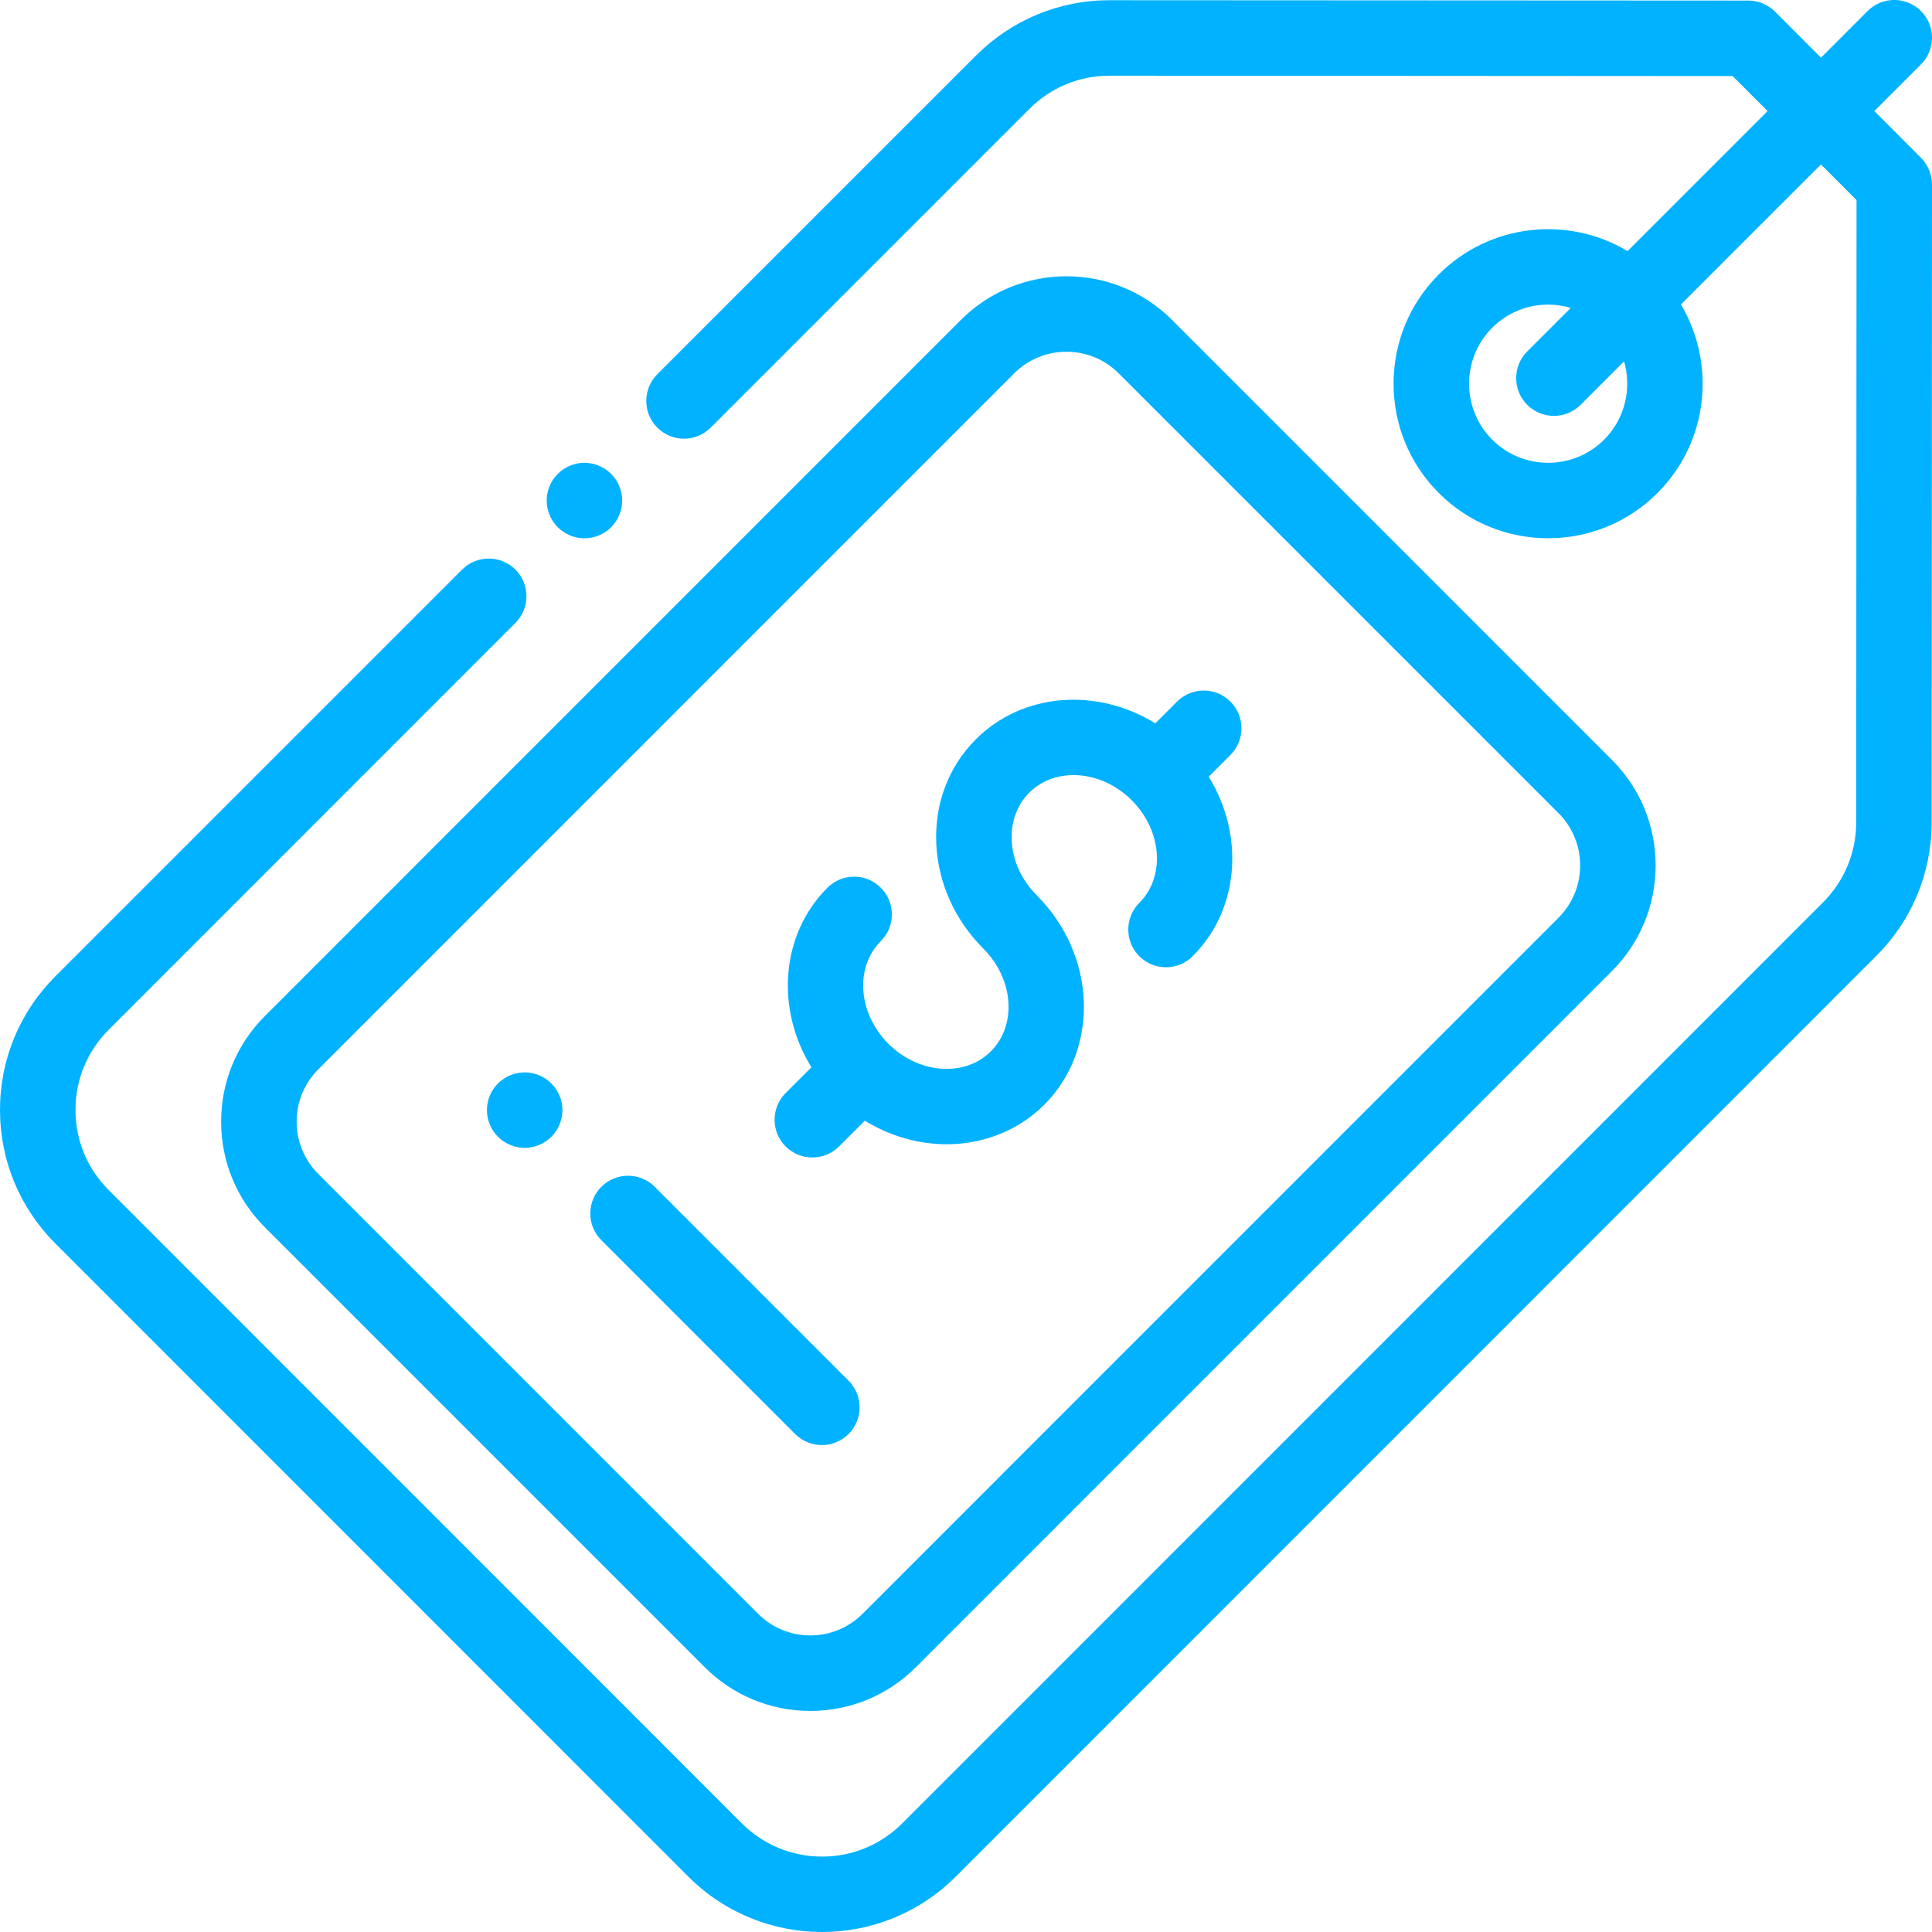
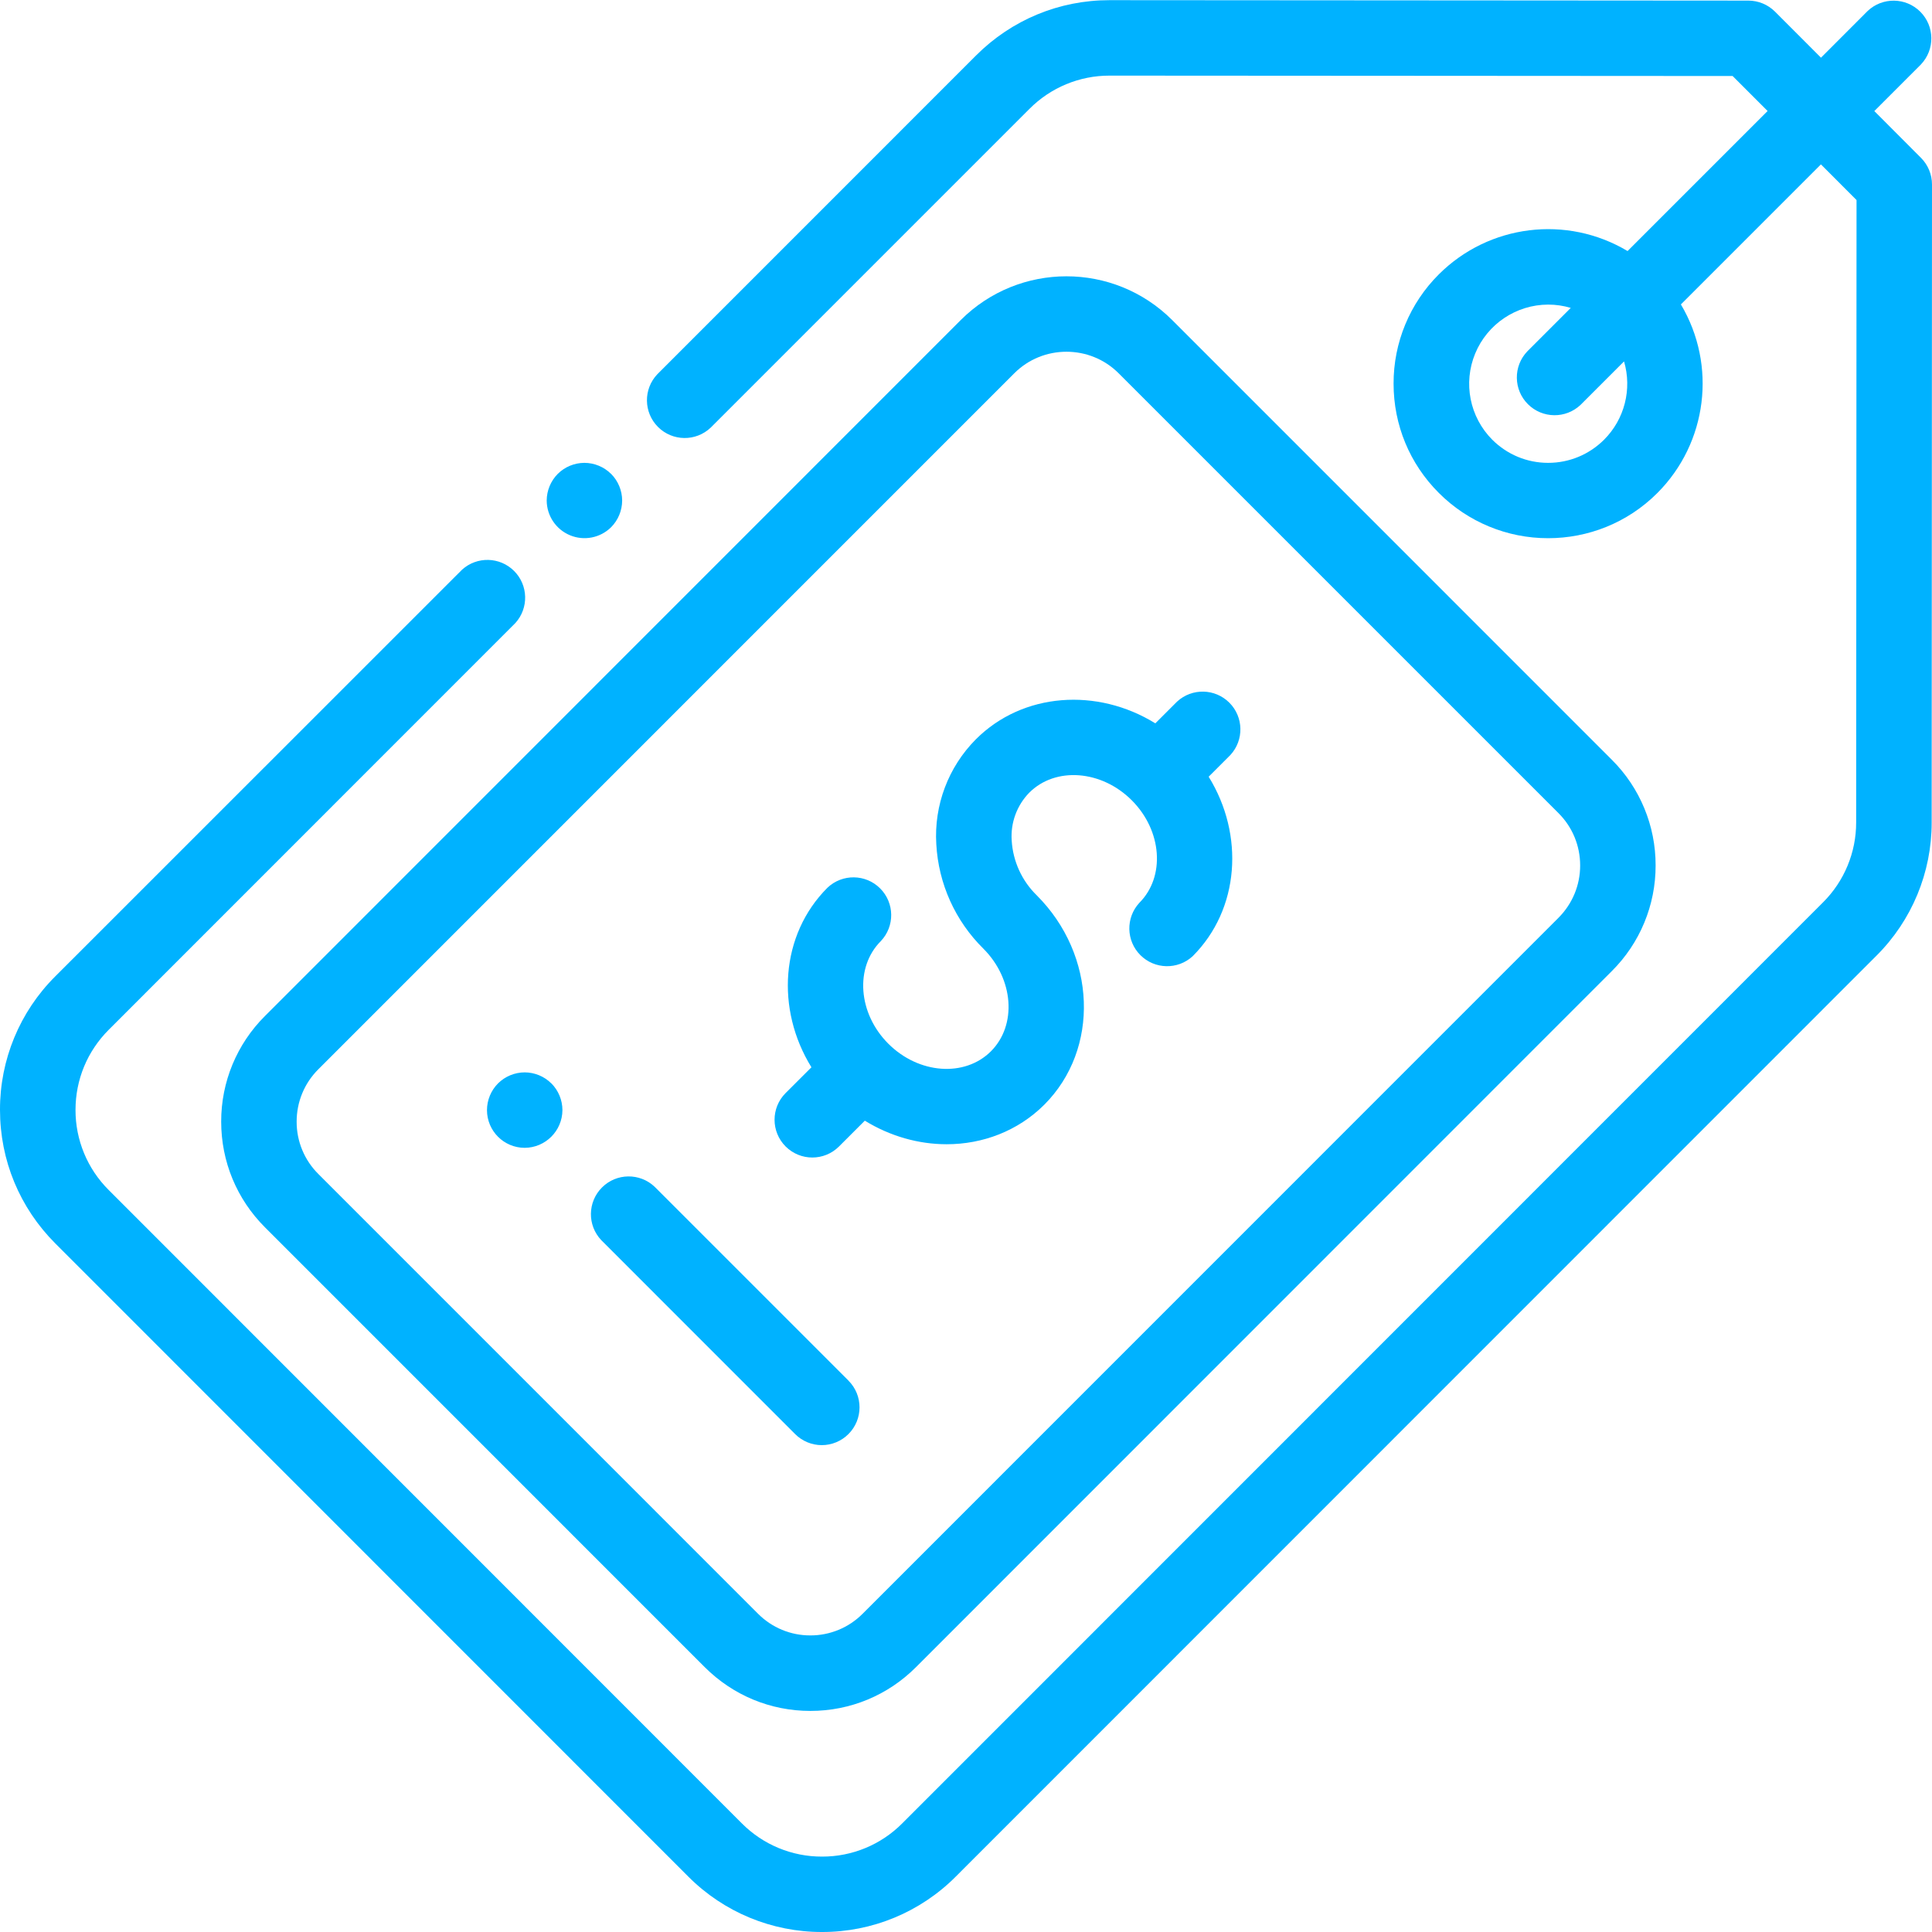
- <svg xmlns="http://www.w3.org/2000/svg" width="35" height="35" viewBox="0 0 35 35" fill="#00b2ff">
-   <path d="M11.071 8.585C10.944 8.458 10.767 8.384 10.587 8.384C10.408 8.384 10.231 8.458 10.104 8.585C9.977 8.712 9.904 8.888 9.904 9.068C9.904 9.248 9.977 9.424 10.104 9.551C10.231 9.679 10.408 9.752 10.587 9.752C10.767 9.752 10.944 9.679 11.071 9.551C11.198 9.424 11.271 9.248 11.271 9.068C11.271 8.888 11.198 8.712 11.071 8.585Z" />
-   <path d="M34.8 2.859L33.955 2.012L34.8 1.167C35.067 0.9 35.067 0.467 34.8 0.2C34.533 -0.067 34.1 -0.067 33.833 0.2L32.989 1.045L32.156 0.211C32.028 0.083 31.854 0.01 31.672 0.01L20.102 0.004C20.102 0.004 20.101 0.004 20.1 0.004C19.187 0.004 18.328 0.36 17.682 1.006L11.908 6.78C11.641 7.047 11.641 7.48 11.908 7.747C12.175 8.014 12.608 8.014 12.875 7.747L18.649 1.973C19.036 1.585 19.552 1.371 20.1 1.371C20.101 1.371 20.101 1.371 20.102 1.371L31.388 1.378L32.022 2.012L29.485 4.549C28.41 3.904 26.992 4.045 26.066 4.971C25.537 5.5 25.246 6.203 25.246 6.951C25.246 7.699 25.537 8.403 26.066 8.932C26.612 9.478 27.329 9.751 28.046 9.751C28.763 9.751 29.48 9.478 30.026 8.932C30.951 8.007 31.092 6.592 30.451 5.516L32.988 2.979L33.633 3.625L33.627 14.898C33.626 15.446 33.413 15.961 33.025 16.349L16.344 33.033C15.956 33.42 15.44 33.634 14.892 33.634C14.344 33.634 13.828 33.42 13.44 33.033L1.969 21.559C1.581 21.172 1.367 20.656 1.367 20.107C1.367 19.559 1.581 19.043 1.969 18.655L9.337 11.285C9.604 11.018 9.604 10.585 9.337 10.319C9.07 10.052 8.638 10.052 8.371 10.319L1.002 17.688C0.356 18.334 0 19.194 0 20.107C0 21.021 0.356 21.88 1.002 22.526L12.473 34C13.14 34.666 14.016 35 14.892 35C15.768 35 16.644 34.666 17.311 34L33.992 17.316C34.637 16.67 34.993 15.812 34.994 14.899L35 3.342C35 3.161 34.928 2.987 34.8 2.859ZM29.06 7.965C28.789 8.235 28.429 8.384 28.046 8.384C27.663 8.384 27.304 8.235 27.033 7.965C26.474 7.406 26.474 6.496 27.033 5.937C27.312 5.658 27.679 5.518 28.046 5.518C28.184 5.518 28.323 5.538 28.456 5.578L27.667 6.367C27.4 6.634 27.4 7.067 27.667 7.334C27.801 7.467 27.976 7.534 28.151 7.534C28.326 7.534 28.5 7.467 28.634 7.334L29.421 6.547C29.563 7.034 29.443 7.582 29.06 7.965Z" />
-   <path d="M29.2 13.764L21.234 5.797C20.178 4.741 18.461 4.741 17.406 5.797L4.799 18.406C4.288 18.917 4.006 19.597 4.006 20.32C4.006 21.043 4.288 21.723 4.799 22.234L12.766 30.202C13.277 30.713 13.957 30.995 14.68 30.995C15.402 30.995 16.082 30.713 16.593 30.202L29.2 17.593C29.712 17.081 29.993 16.402 29.993 15.679C29.993 14.956 29.712 14.276 29.2 13.764ZM28.234 16.626L15.627 29.235C15.374 29.488 15.037 29.627 14.68 29.627C14.322 29.627 13.986 29.488 13.733 29.235L5.766 21.267C5.513 21.014 5.374 20.678 5.374 20.32C5.374 19.962 5.513 19.625 5.766 19.372L18.373 6.764C18.634 6.502 18.977 6.372 19.32 6.372C19.663 6.372 20.006 6.503 20.267 6.764L28.234 14.731C28.487 14.984 28.626 15.321 28.626 15.679C28.626 16.036 28.487 16.373 28.234 16.626Z" />
-   <path d="M22.29 13.677C22.557 13.41 22.557 12.977 22.29 12.71C22.023 12.443 21.591 12.443 21.324 12.71L20.93 13.104C19.879 12.454 18.53 12.541 17.678 13.394C17.181 13.891 16.927 14.566 16.962 15.295C16.996 15.998 17.299 16.67 17.815 17.186C17.815 17.186 17.815 17.186 17.815 17.186C18.365 17.736 18.426 18.57 17.952 19.045C17.477 19.519 16.643 19.458 16.093 18.908C15.543 18.358 15.482 17.524 15.957 17.049C16.224 16.782 16.224 16.349 15.957 16.082C15.69 15.815 15.257 15.815 14.99 16.082C14.137 16.935 14.05 18.284 14.7 19.335L14.232 19.802C13.966 20.069 13.966 20.502 14.232 20.769C14.366 20.902 14.541 20.969 14.716 20.969C14.891 20.969 15.066 20.902 15.2 20.769L15.667 20.302C16.126 20.585 16.642 20.729 17.149 20.729C17.801 20.729 18.439 20.491 18.919 20.012C19.926 19.004 19.865 17.303 18.782 16.22C18.782 16.22 18.782 16.22 18.782 16.219C18.506 15.944 18.345 15.592 18.328 15.229C18.311 14.89 18.424 14.582 18.645 14.361C19.119 13.886 19.953 13.948 20.503 14.498C20.503 14.498 20.503 14.498 20.503 14.498C20.503 14.498 20.503 14.498 20.503 14.498C21.053 15.048 21.114 15.882 20.64 16.356C20.373 16.623 20.373 17.056 20.64 17.323C20.773 17.457 20.948 17.523 21.123 17.523C21.298 17.523 21.473 17.457 21.606 17.323C22.459 16.471 22.546 15.122 21.897 14.071L22.29 13.677Z" />
-   <path d="M15.372 25.012L11.861 21.5C11.594 21.233 11.161 21.233 10.894 21.5C10.627 21.767 10.627 22.2 10.894 22.467L14.405 25.979C14.539 26.112 14.714 26.179 14.889 26.179C15.063 26.179 15.238 26.112 15.372 25.979C15.639 25.712 15.639 25.279 15.372 25.012Z" />
-   <path d="M9.988 19.627C9.861 19.5 9.685 19.427 9.505 19.427C9.325 19.427 9.149 19.5 9.022 19.627C8.894 19.754 8.821 19.93 8.821 20.111C8.821 20.291 8.894 20.467 9.022 20.594C9.149 20.721 9.325 20.795 9.505 20.795C9.685 20.795 9.861 20.721 9.988 20.594C10.116 20.466 10.189 20.291 10.189 20.111C10.189 19.93 10.116 19.755 9.988 19.627Z" />
+ <svg xmlns="http://www.w3.org/2000/svg" width="35" height="35" fill="#00b2ff">
+   <path d="M11.07 8.585a.689.689 0 00-.483-.2.689.689 0 00-.483.2.69.69 0 00-.2.483.685.685 0 001.167.483.69.69 0 00.2-.483.689.689 0 00-.2-.483z" />
+   <path d="M34.8 2.859l-.845-.847.845-.845A.684.684 0 0033.833.2l-.844.845-.833-.834a.683.683 0 00-.484-.2L20.102.003H20.1c-.913 0-1.772.356-2.418 1.002L11.908 6.78a.684.684 0 00.967.967l5.774-5.774A2.04 2.04 0 0120.1 1.37h.002l11.286.007.634.634-2.537 2.537a2.805 2.805 0 00-3.419.422 2.783 2.783 0 00-.82 1.98c0 .748.291 1.452.82 1.98a2.792 2.792 0 001.98.82c.717 0 1.434-.273 1.98-.82a2.806 2.806 0 00.425-3.415l2.537-2.537.645.646-.007 11.273a2.04 2.04 0 01-.601 1.451L16.344 33.033a2.04 2.04 0 01-1.452.601 2.04 2.04 0 01-1.452-.601L1.97 21.559a2.04 2.04 0 01-.602-1.452c0-.548.214-1.064.602-1.452l7.368-7.37a.684.684 0 00-.966-.966L1 17.689a3.399 3.399 0 00-1 2.417c0 .914.356 1.773 1.002 2.42L12.473 34a3.41 3.41 0 002.419 1 3.41 3.41 0 002.419-1l16.68-16.684a3.4 3.4 0 001.003-2.417L35 3.342a.683.683 0 00-.2-.483zm-5.74 5.106c-.271.27-.631.42-1.014.42s-.742-.15-1.013-.42a1.435 1.435 0 011.013-2.447c.139 0 .277.02.41.06l-.789.789a.684.684 0 00.967.967l.787-.787a1.434 1.434 0 01-.361 1.418z" />
+   <path d="M29.2 13.764l-7.966-7.967a2.71 2.71 0 00-3.828 0L4.8 18.406a2.69 2.69 0 00-.793 1.914c0 .723.282 1.403.793 1.914l7.967 7.968c.511.51 1.19.793 1.914.793.723 0 1.402-.282 1.913-.793L29.2 17.592a2.69 2.69 0 00.793-1.913 2.69 2.69 0 00-.793-1.915zm-.966 2.862L15.627 29.235a1.33 1.33 0 01-.947.392 1.33 1.33 0 01-.947-.392l-7.967-7.968a1.33 1.33 0 01-.392-.947c0-.358.139-.695.392-.948L18.373 6.764c.261-.262.604-.392.947-.392.343 0 .686.13.947.392l7.967 7.967c.253.253.392.59.392.948 0 .357-.14.694-.392.947z" />
+   <path d="M22.29 13.677a.684.684 0 00-.966-.967l-.394.394c-1.051-.65-2.4-.563-3.252.29a2.48 2.48 0 00-.716 1.9 2.876 2.876 0 00.853 1.892c.55.55.611 1.384.137 1.859-.475.474-1.309.413-1.859-.137s-.61-1.384-.136-1.859a.684.684 0 00-.967-.967c-.853.853-.94 2.202-.29 3.253l-.468.467a.684.684 0 00.968.967l.467-.467c.46.283.975.427 1.482.427.652 0 1.29-.238 1.77-.717 1.007-1.008.946-2.709-.137-3.792a1.512 1.512 0 01-.454-.991 1.13 1.13 0 01.317-.868c.474-.475 1.308-.413 1.858.137s.611 1.384.137 1.858a.684.684 0 00.966.967c.853-.852.94-2.201.29-3.252l.394-.394zm-6.918 11.335L11.86 21.5a.684.684 0 00-.967.967l3.511 3.512a.682.682 0 00.967 0 .684.684 0 000-.967zm-5.384-5.385a.688.688 0 00-.483-.2.69.69 0 00-.483.2.69.69 0 00-.2.484.684.684 0 00.683.683.688.688 0 00.684-.683.689.689 0 00-.2-.484z" />
</svg>
